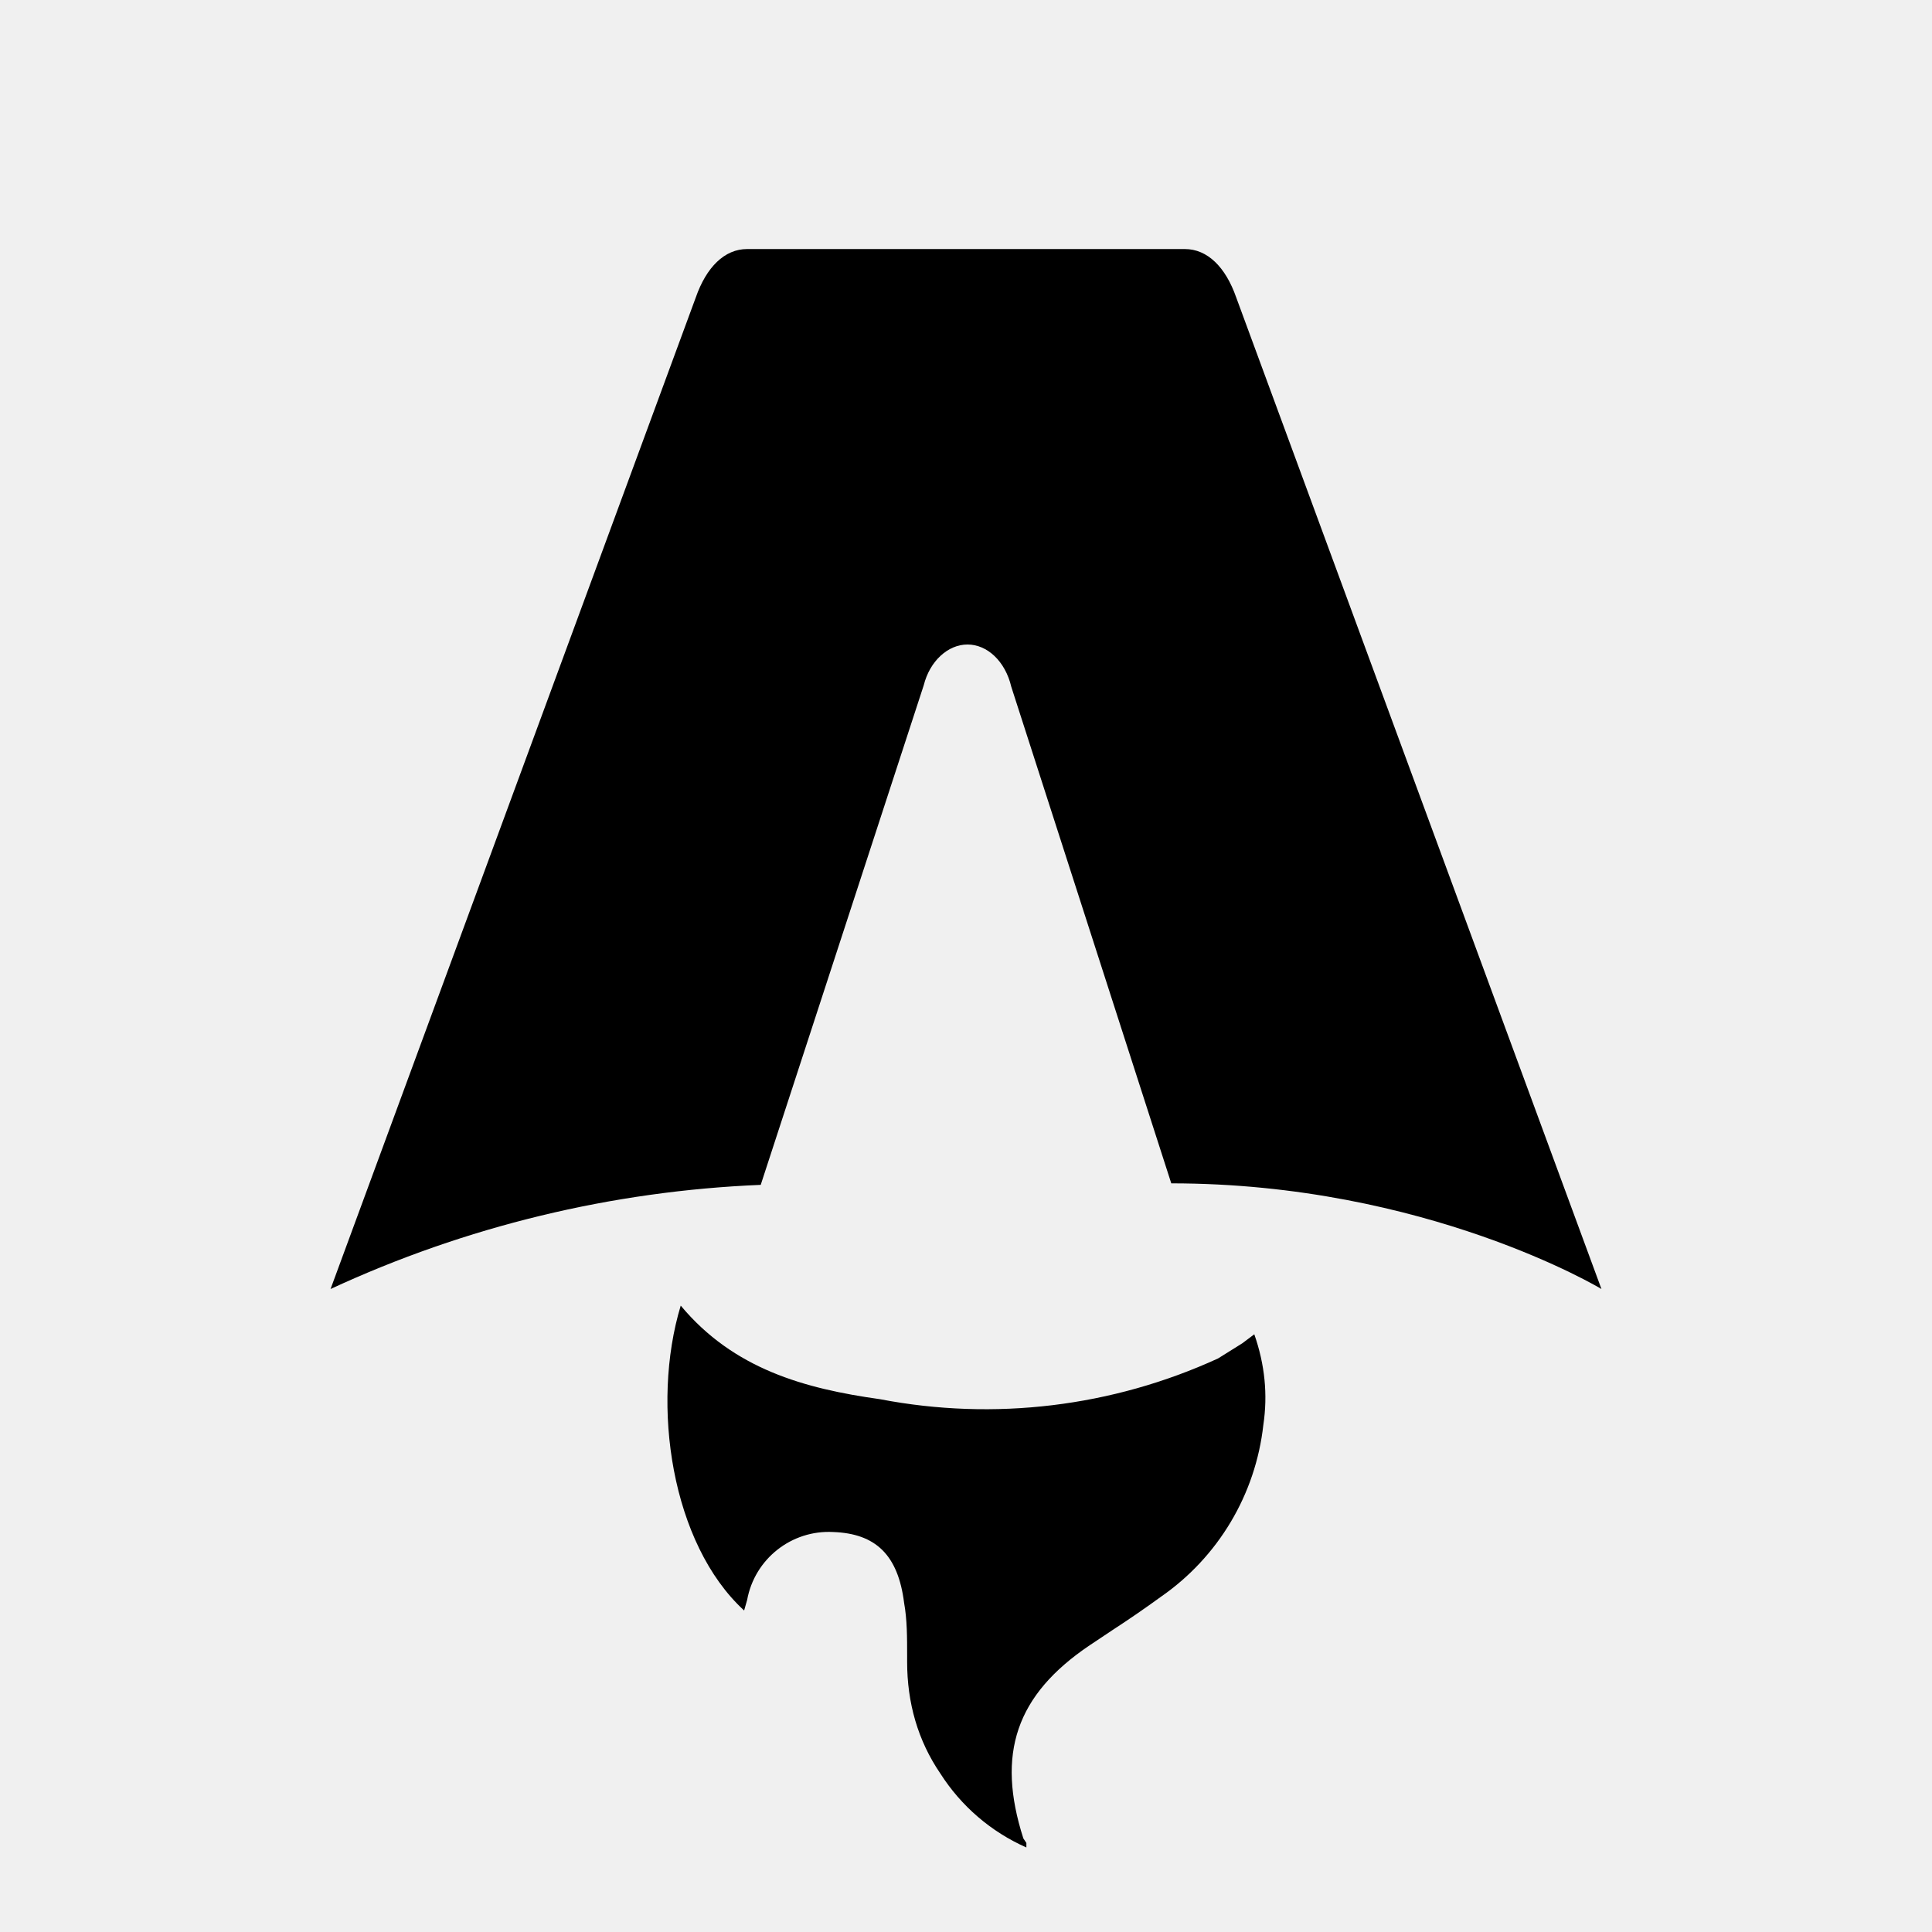
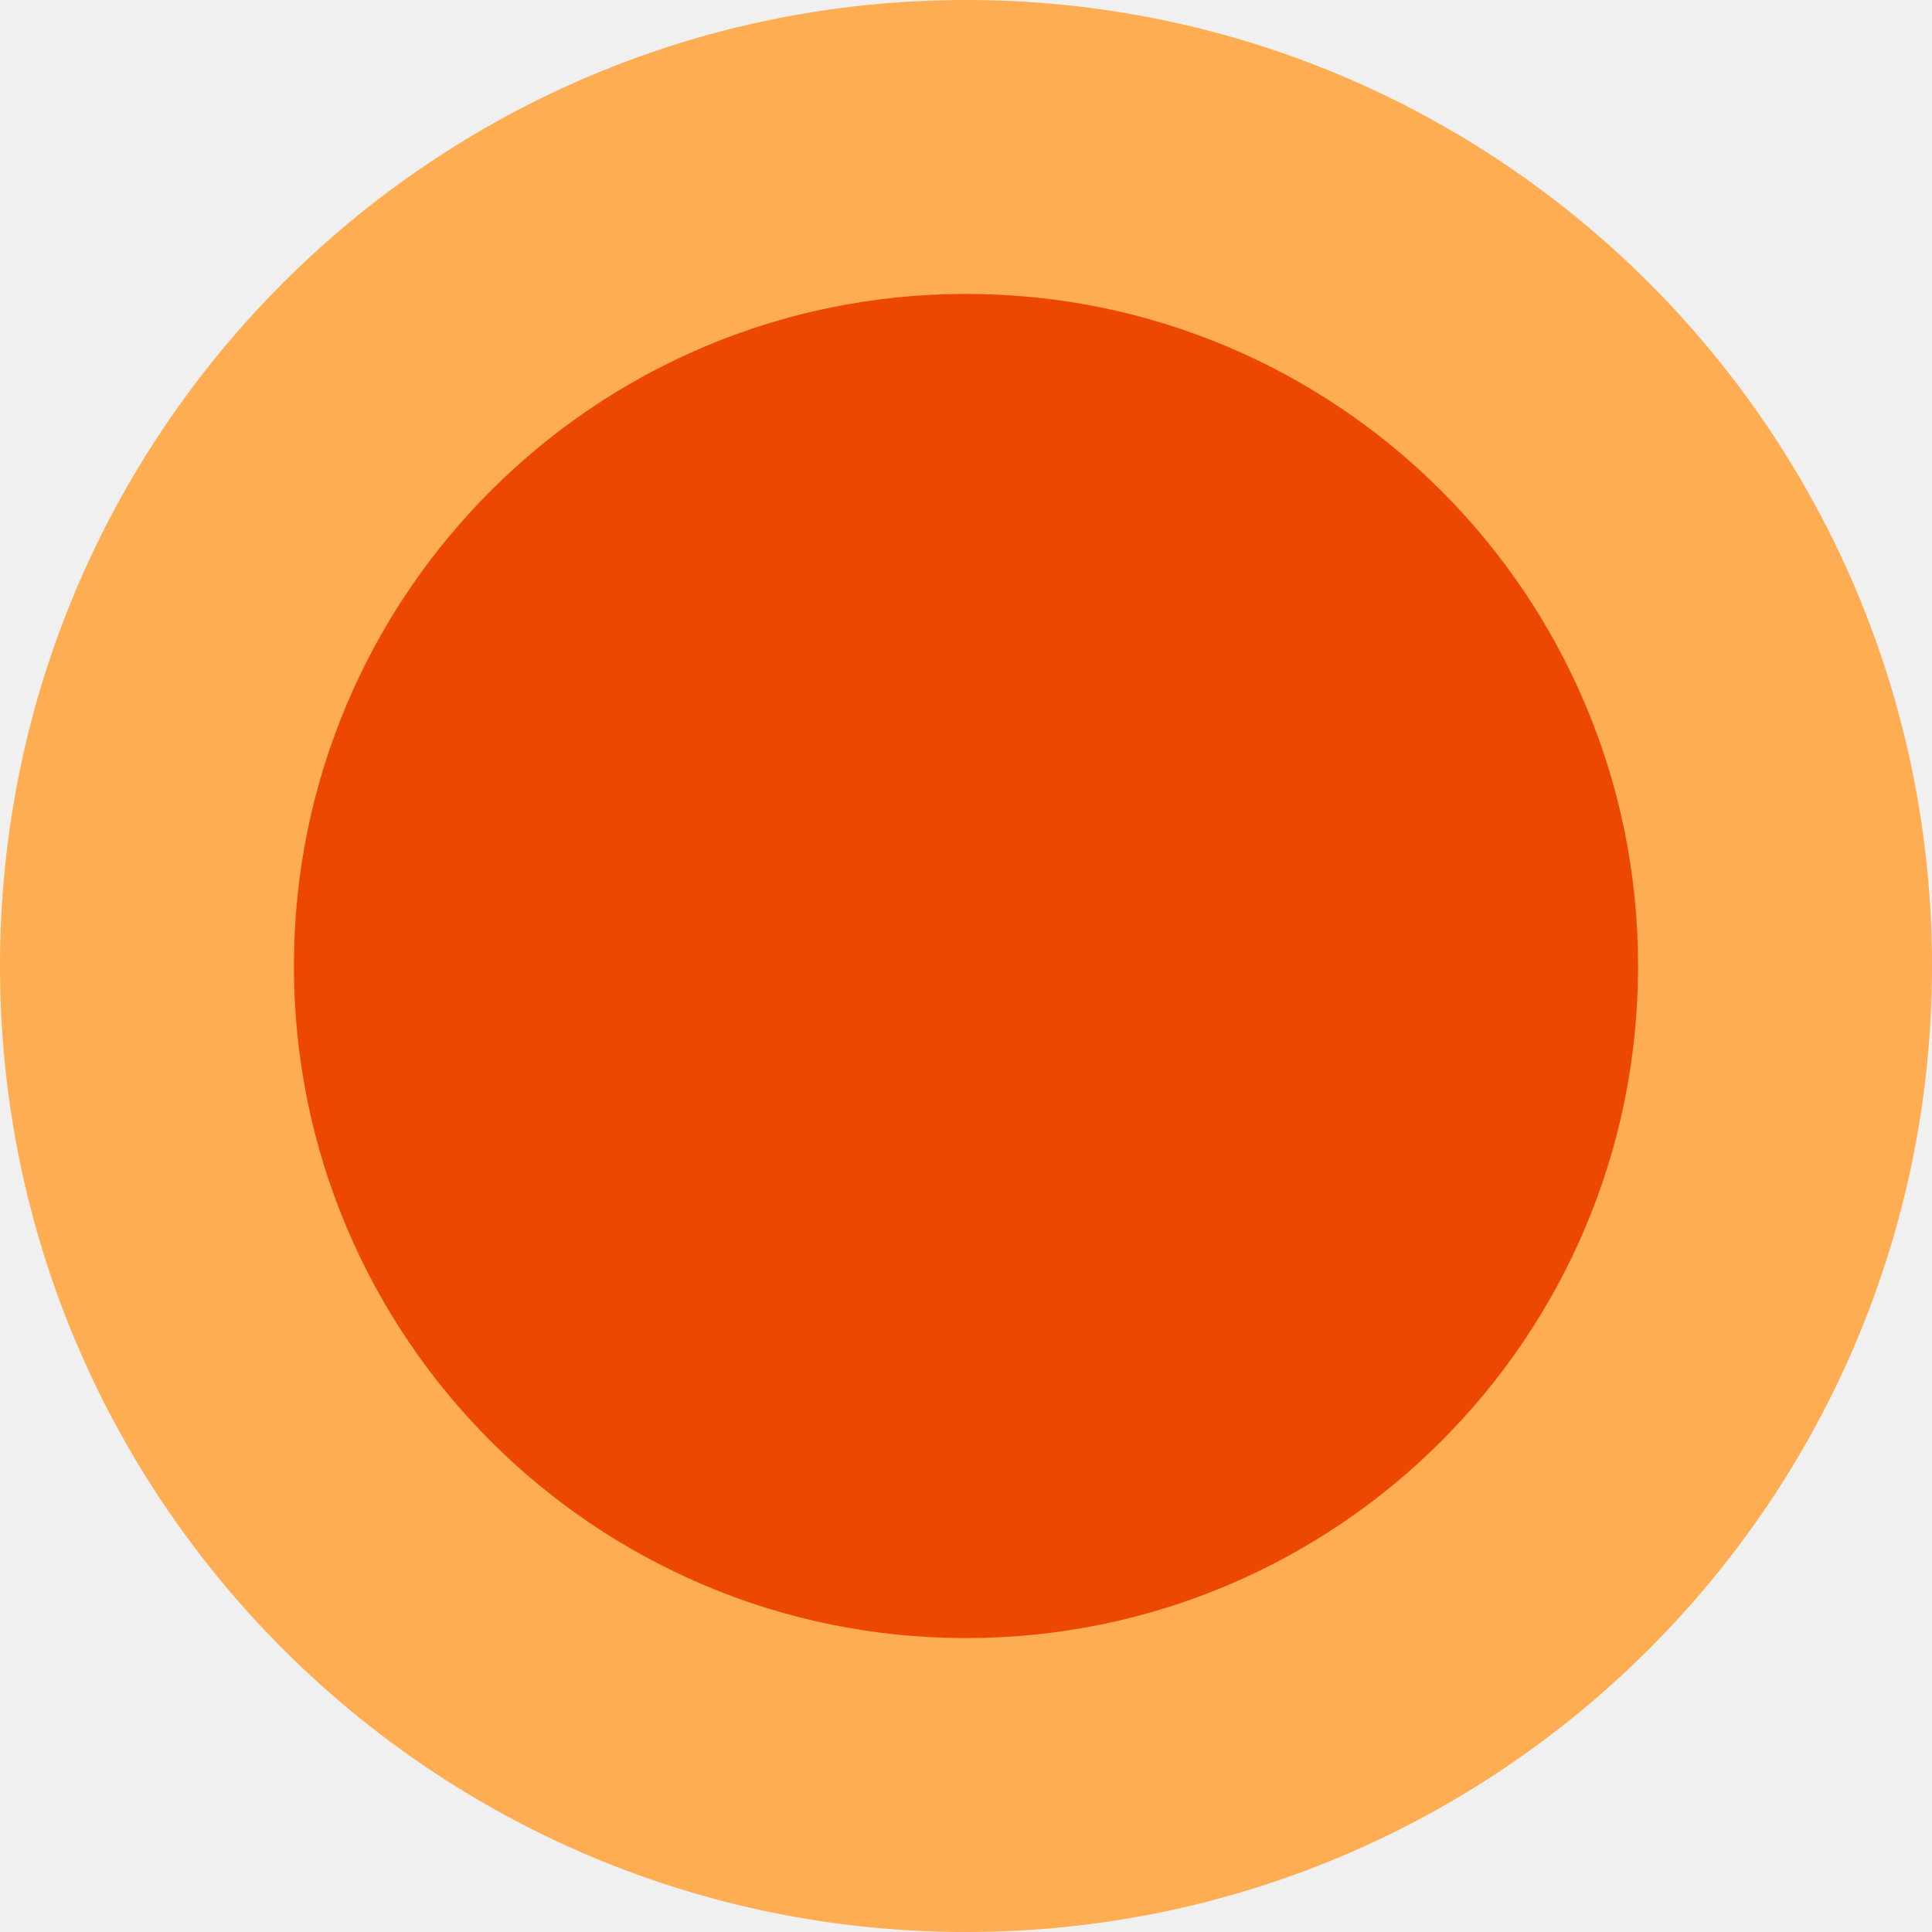
- <svg xmlns="http://www.w3.org/2000/svg" fill="none" viewBox="0 0 128 128">
-   <path d="M50.4 78.5a75.1 75.1 0 0 0-28.5 6.9l24.2-65.7c.7-2 1.9-3.2 3.4-3.2h29c1.5 0 2.7 1.2 3.4 3.2l24.2 65.7s-11.6-7-28.5-7L67 45.5c-.4-1.7-1.6-2.8-2.9-2.8-1.3 0-2.5 1.1-2.9 2.7L50.4 78.5Zm-1.1 28.2Zm-4.2-20.2c-2 6.6-.6 15.8 4.2 20.2a17.5 17.5 0 0 1 .2-.7 5.5 5.5 0 0 1 5.7-4.5c2.8.1 4.3 1.5 4.7 4.7.2 1.1.2 2.3.2 3.5v.4c0 2.7.7 5.2 2.2 7.4a13 13 0 0 0 5.7 4.9v-.3l-.2-.3c-1.8-5.6-.5-9.5 4.4-12.8l1.5-1a73 73 0 0 0 3.2-2.2 16 16 0 0 0 6.8-11.4c.3-2 .1-4-.6-6l-.8.6-1.6 1a37 37 0 0 1-22.4 2.7c-5-.7-9.7-2-13.2-6.2Z" />
-   <style>
-         path { fill: #000; }
-         @media (prefers-color-scheme: dark) {
-             path { fill: #FFF; }
-         }
-     </style>
+ <svg xmlns="http://www.w3.org/2000/svg" version="1.1" width="539" height="539">
+   <svg width="539" height="539" viewBox="0 0 539 539" fill="none">
+     <rect width="539" height="539" rx="269.5" fill="#FEAD52" />
+     <g filter="url(#filter0_f_31_4)">
+       <rect x="82" y="82" width="375" height="375" rx="187.5" fill="#EC4801" />
+     </g>
+     <defs>
+       <filter id="SvgjsFilter1002" x="12" y="12" width="515" height="515" filterUnits="userSpaceOnUse" color-interpolation-filters="sRGB">
+         <feFlood flood-opacity="0" result="BackgroundImageFix" />
+         <feBlend mode="normal" in="SourceGraphic" in2="BackgroundImageFix" result="shape" />
+         <feGaussianBlur stdDeviation="35" result="effect1_foregroundBlur_31_4" />
+       </filter>
+     </defs>
+   </svg>
+   <style>@media (prefers-color-scheme: light) { :root { filter: none; } }
+ @media (prefers-color-scheme: dark) { :root { filter: none; } }
+ </style>
</svg>
